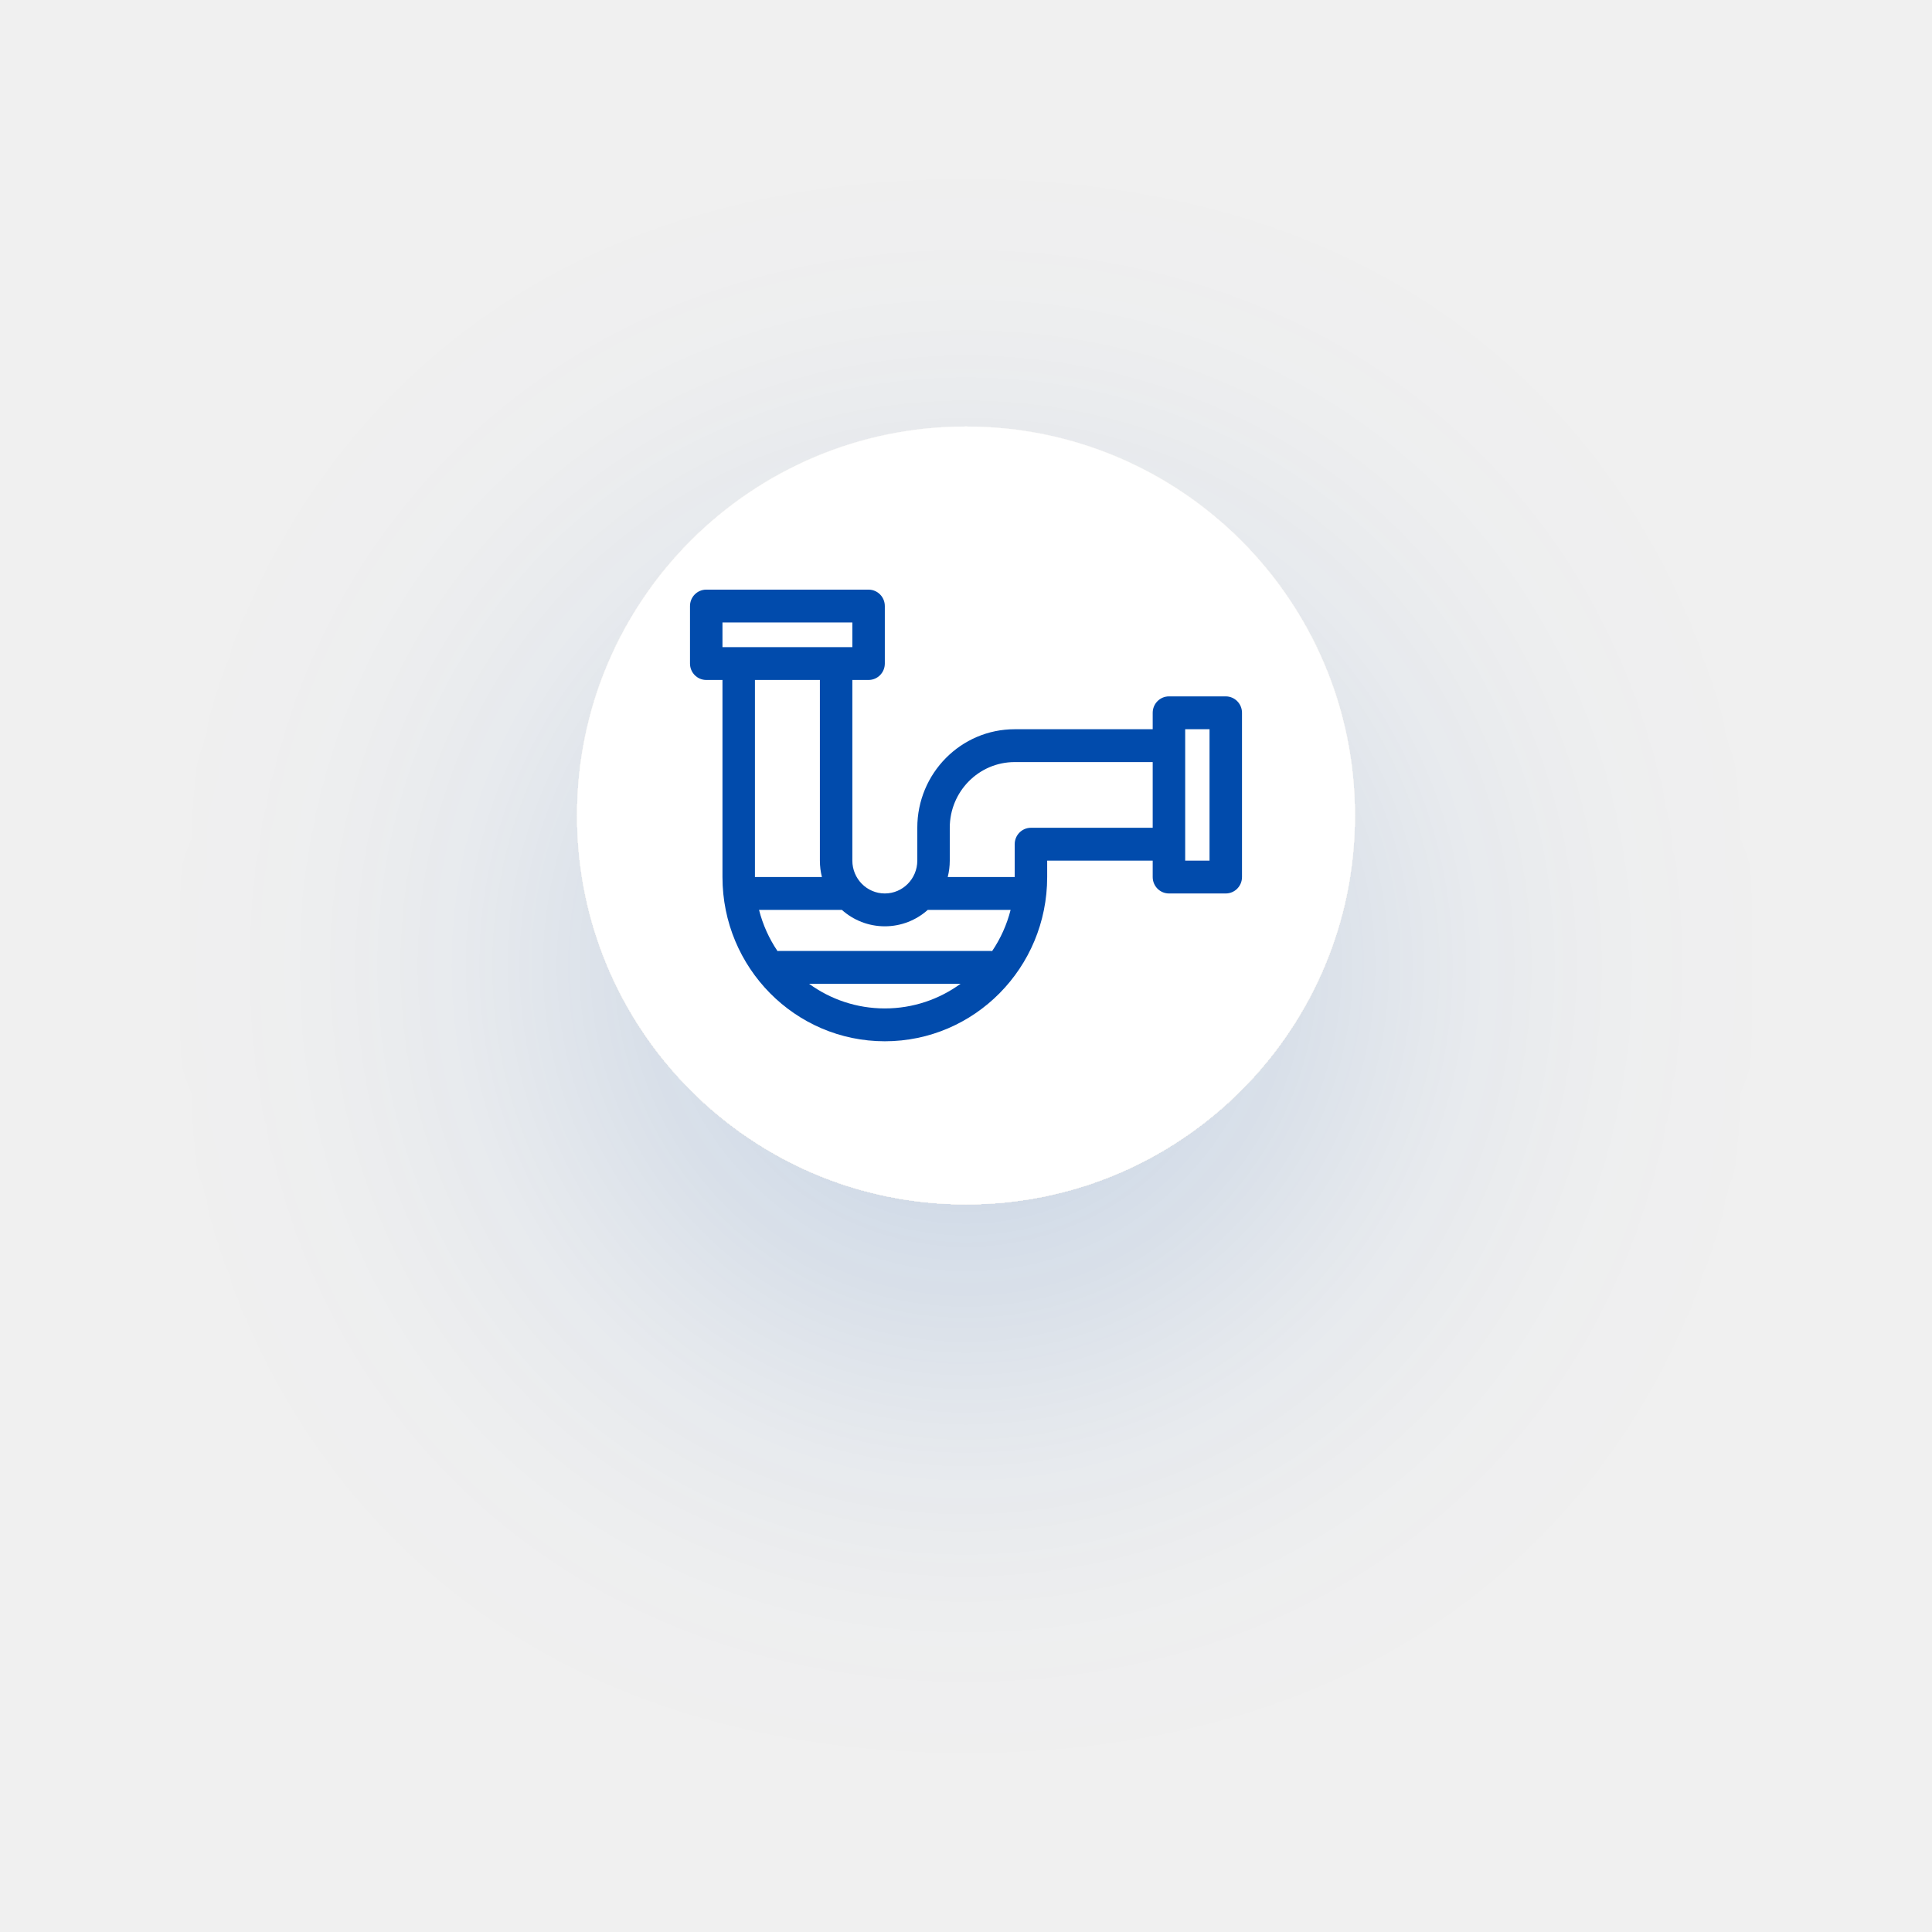
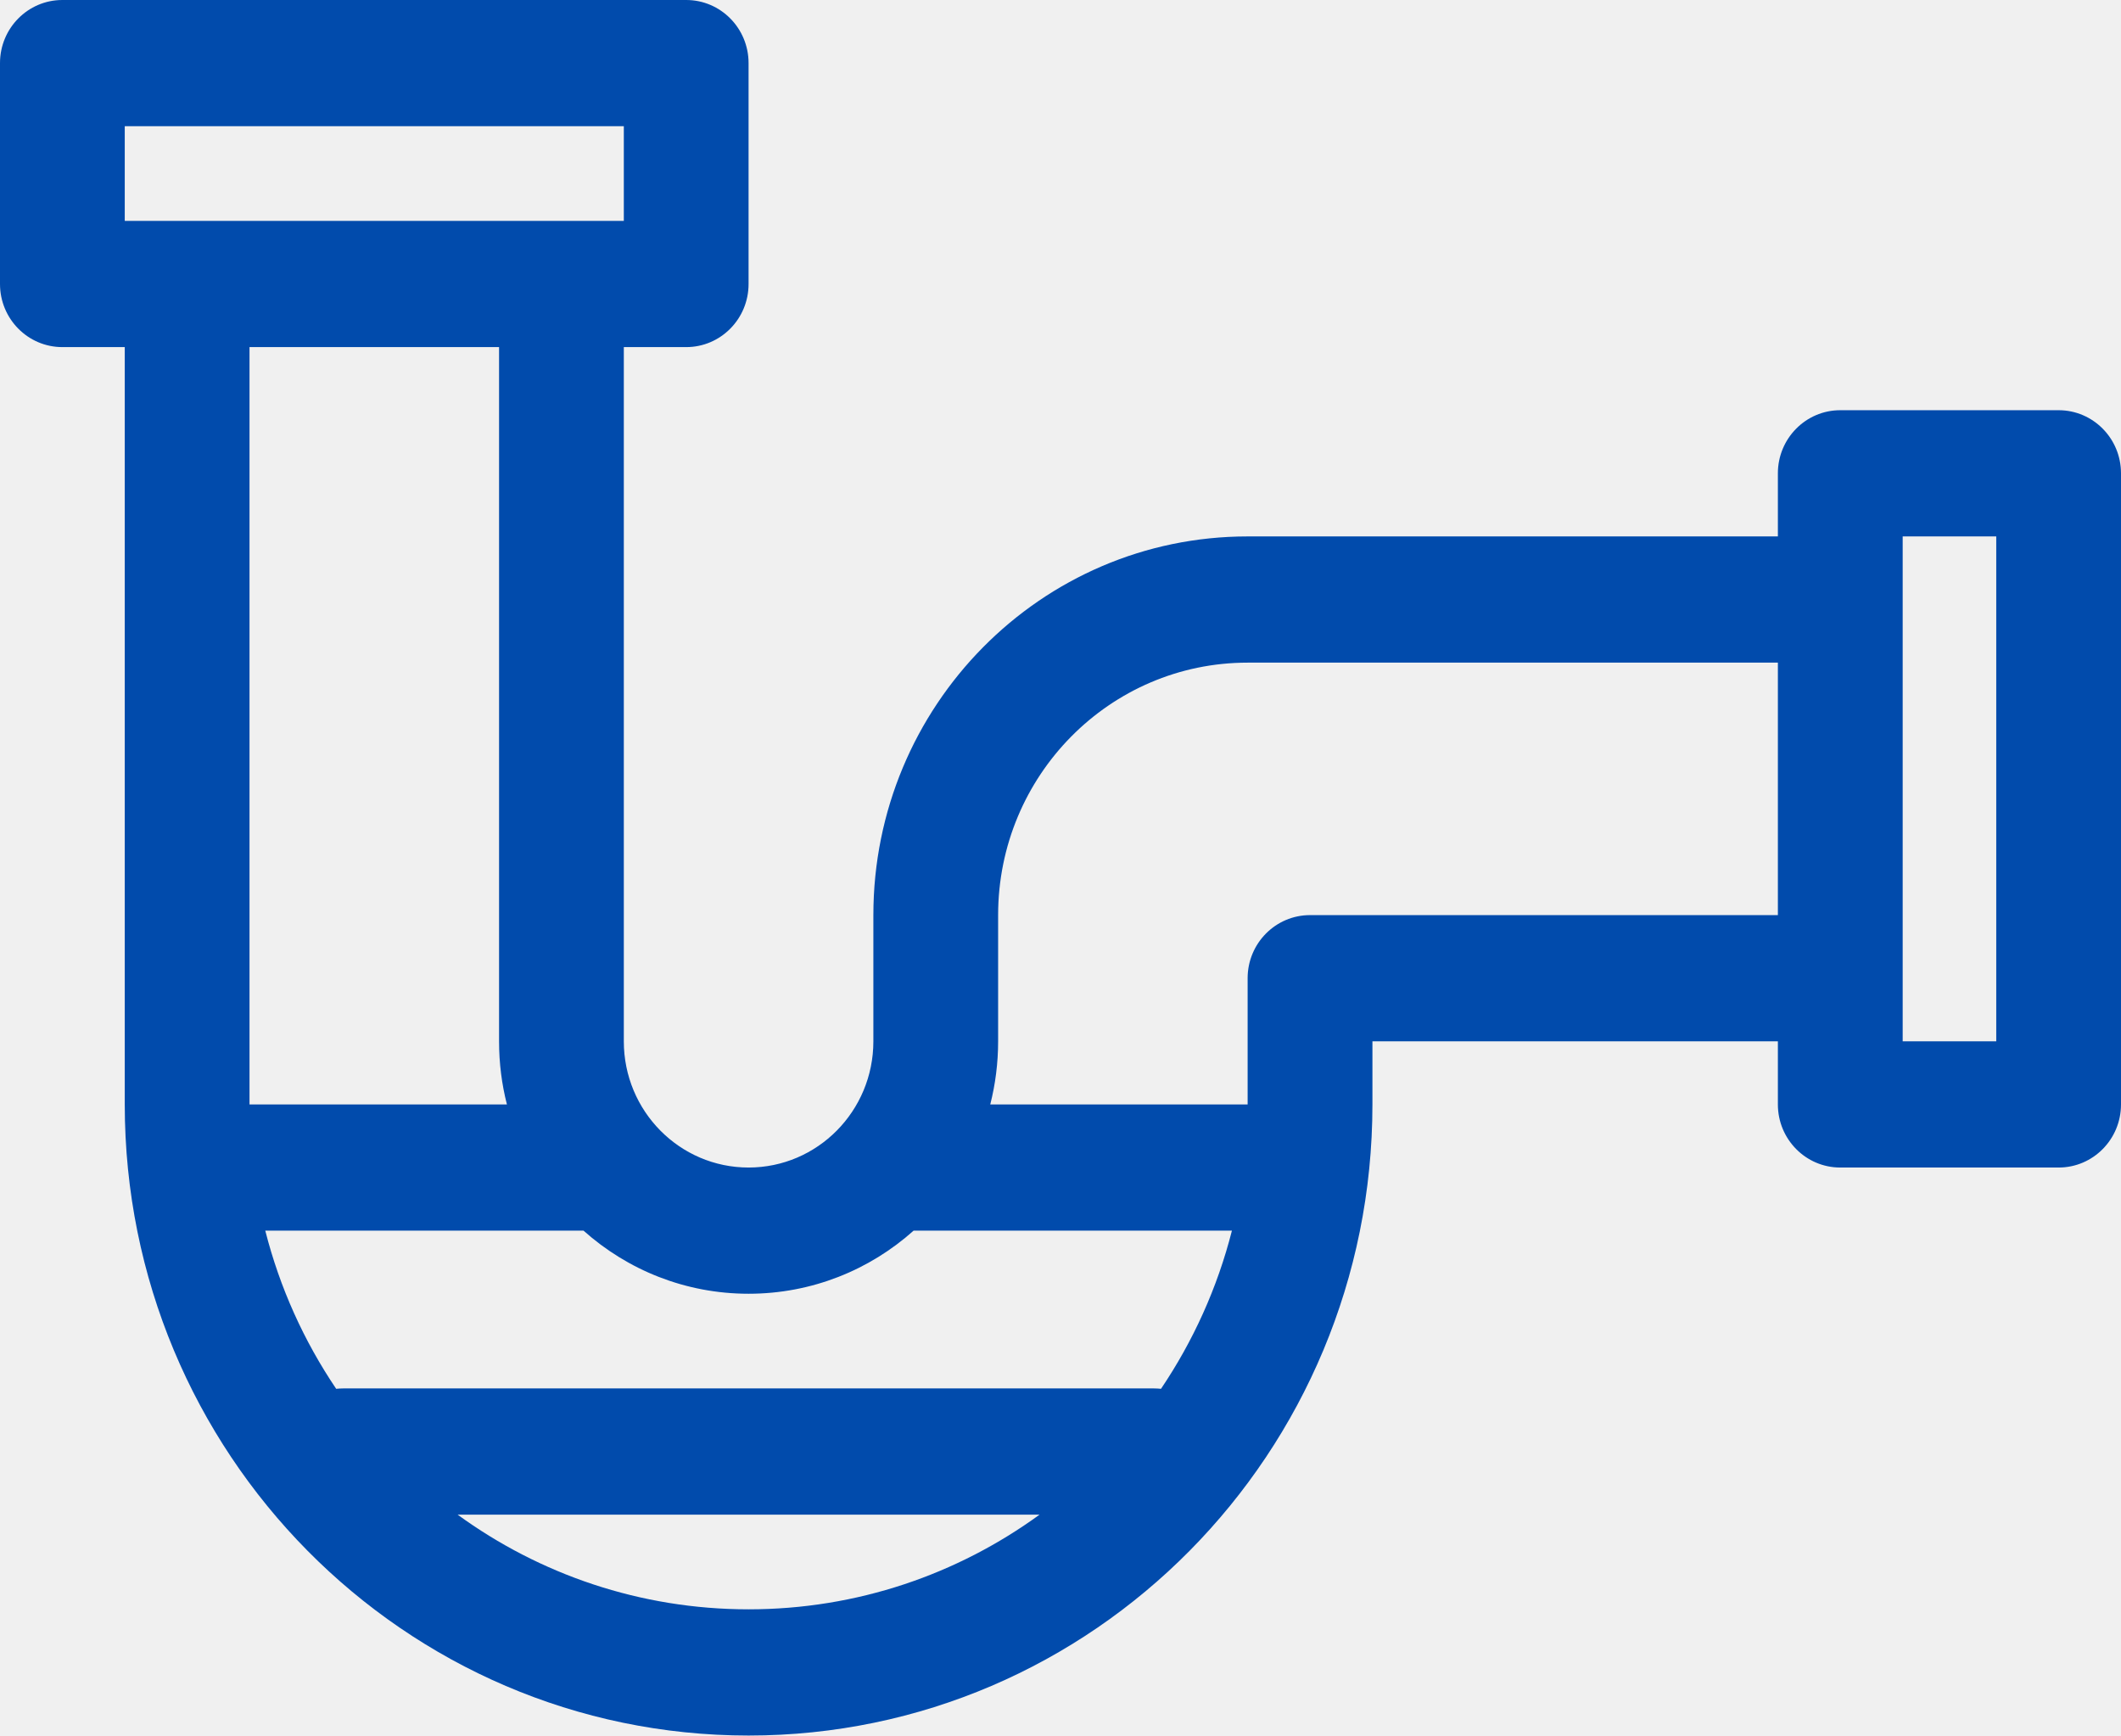
- <svg xmlns="http://www.w3.org/2000/svg" width="154" height="154" viewBox="0 0 154 154" fill="none">
-   <g filter="url(#filter0_d_198_578)">
-     <circle cx="77" cy="65" r="31" fill="white" />
-   </g>
-   <path d="M91.882 68.6H83.471V69.909C83.471 77.139 77.677 83 70.529 83C63.382 83 57.588 77.139 57.588 69.909V54.2H56.294C55.579 54.2 55 53.614 55 52.891V48.309C55 47.586 55.579 47 56.294 47H69.235C69.95 47 70.529 47.586 70.529 48.309V52.891C70.529 53.614 69.95 54.2 69.235 54.2H67.941V68.6C67.941 70.046 69.1 71.218 70.529 71.218C71.959 71.218 73.118 70.046 73.118 68.6V65.982C73.118 61.644 76.594 58.127 80.882 58.127H91.882V56.818C91.882 56.095 92.462 55.509 93.177 55.509H97.706C98.421 55.509 99 56.095 99 56.818V69.909C99 70.632 98.421 71.218 97.706 71.218H93.177C92.462 71.218 91.882 70.632 91.882 69.909V68.6ZM73.953 72.527C73.041 73.342 71.842 73.836 70.529 73.836C69.217 73.836 68.018 73.342 67.105 72.527H60.503C60.805 73.716 61.308 74.822 61.974 75.808C62.021 75.803 62.069 75.8 62.118 75.8H78.941C78.99 75.8 79.038 75.803 79.085 75.808C79.751 74.822 80.254 73.716 80.556 72.527H73.953ZM75.543 69.909H80.882V67.291C80.882 66.568 81.462 65.982 82.177 65.982H91.882V60.745H80.882C78.023 60.745 75.706 63.09 75.706 65.982V68.6C75.706 69.052 75.649 69.491 75.543 69.909ZM65.516 69.909C65.409 69.491 65.353 69.052 65.353 68.6V54.2H60.176V69.909H65.516ZM76.566 78.418H64.493C66.192 79.654 68.277 80.382 70.529 80.382C72.782 80.382 74.867 79.654 76.566 78.418ZM57.588 49.618V51.582H67.941V49.618H57.588ZM94.471 58.127V68.6H96.412V58.127H94.471Z" fill="#014BAC" />
-   <defs>
-     <filter id="filter0_d_198_578" x="0" y="0" width="154" height="154" filterUnits="userSpaceOnUse" color-interpolation-filters="sRGB">
-       <feFlood flood-opacity="0" result="BackgroundImageFix" />
-       <feColorMatrix in="SourceAlpha" type="matrix" values="0 0 0 0 0 0 0 0 0 0 0 0 0 0 0 0 0 0 127 0" result="hardAlpha" />
-       <feOffset dy="12" />
-       <feGaussianBlur stdDeviation="23" />
-       <feComposite in2="hardAlpha" operator="out" />
-       <feColorMatrix type="matrix" values="0 0 0 0 0.004 0 0 0 0 0.294 0 0 0 0 0.675 0 0 0 0.19 0" />
-       <feBlend mode="normal" in2="BackgroundImageFix" result="effect1_dropShadow_198_578" />
-       <feBlend mode="normal" in="SourceGraphic" in2="effect1_dropShadow_198_578" result="shape" />
-     </filter>
-   </defs>
+ <svg xmlns="http://www.w3.org/2000/svg" width="44" height="36" viewBox="0 0 44 36" fill="none">
+   <path d="M36.882 21.6H28.471V22.909C28.471 30.139 22.677 36 15.529 36C8.382 36 2.588 30.139 2.588 22.909V7.2H1.294C0.579 7.2 0 6.614 0 5.891V1.309C0 0.586 0.579 0 1.294 0H14.235C14.95 0 15.529 0.586 15.529 1.309V5.891C15.529 6.614 14.95 7.2 14.235 7.2H12.941V21.6C12.941 23.046 14.1 24.218 15.529 24.218C16.959 24.218 18.118 23.046 18.118 21.6V18.982C18.118 14.644 21.594 11.127 25.882 11.127H36.882V9.818C36.882 9.095 37.462 8.509 38.176 8.509H42.706C43.421 8.509 44 9.095 44 9.818V22.909C44 23.632 43.421 24.218 42.706 24.218H38.176C37.462 24.218 36.882 23.632 36.882 22.909V21.6ZM18.953 25.527C18.041 26.342 16.842 26.836 15.529 26.836C14.217 26.836 13.018 26.342 12.105 25.527H5.503C5.805 26.716 6.308 27.822 6.974 28.808C7.021 28.803 7.069 28.8 7.118 28.8H23.941C23.99 28.8 24.038 28.803 24.085 28.808C24.75 27.822 25.254 26.716 25.556 25.527H18.953ZM20.543 22.909H25.882V20.291C25.882 19.568 26.462 18.982 27.177 18.982H36.882V13.745H25.882C23.023 13.745 20.706 16.09 20.706 18.982V21.6C20.706 22.052 20.649 22.491 20.543 22.909ZM10.516 22.909C10.409 22.491 10.353 22.052 10.353 21.6V7.2H5.176V22.909H10.516ZM21.566 31.418H9.493C11.192 32.654 13.277 33.382 15.529 33.382C17.782 33.382 19.867 32.654 21.566 31.418ZM2.588 2.618V4.582H12.941V2.618H2.588ZM39.471 11.127V21.6H41.412V11.127H39.471Z" fill="#014BAC" />
</svg>
